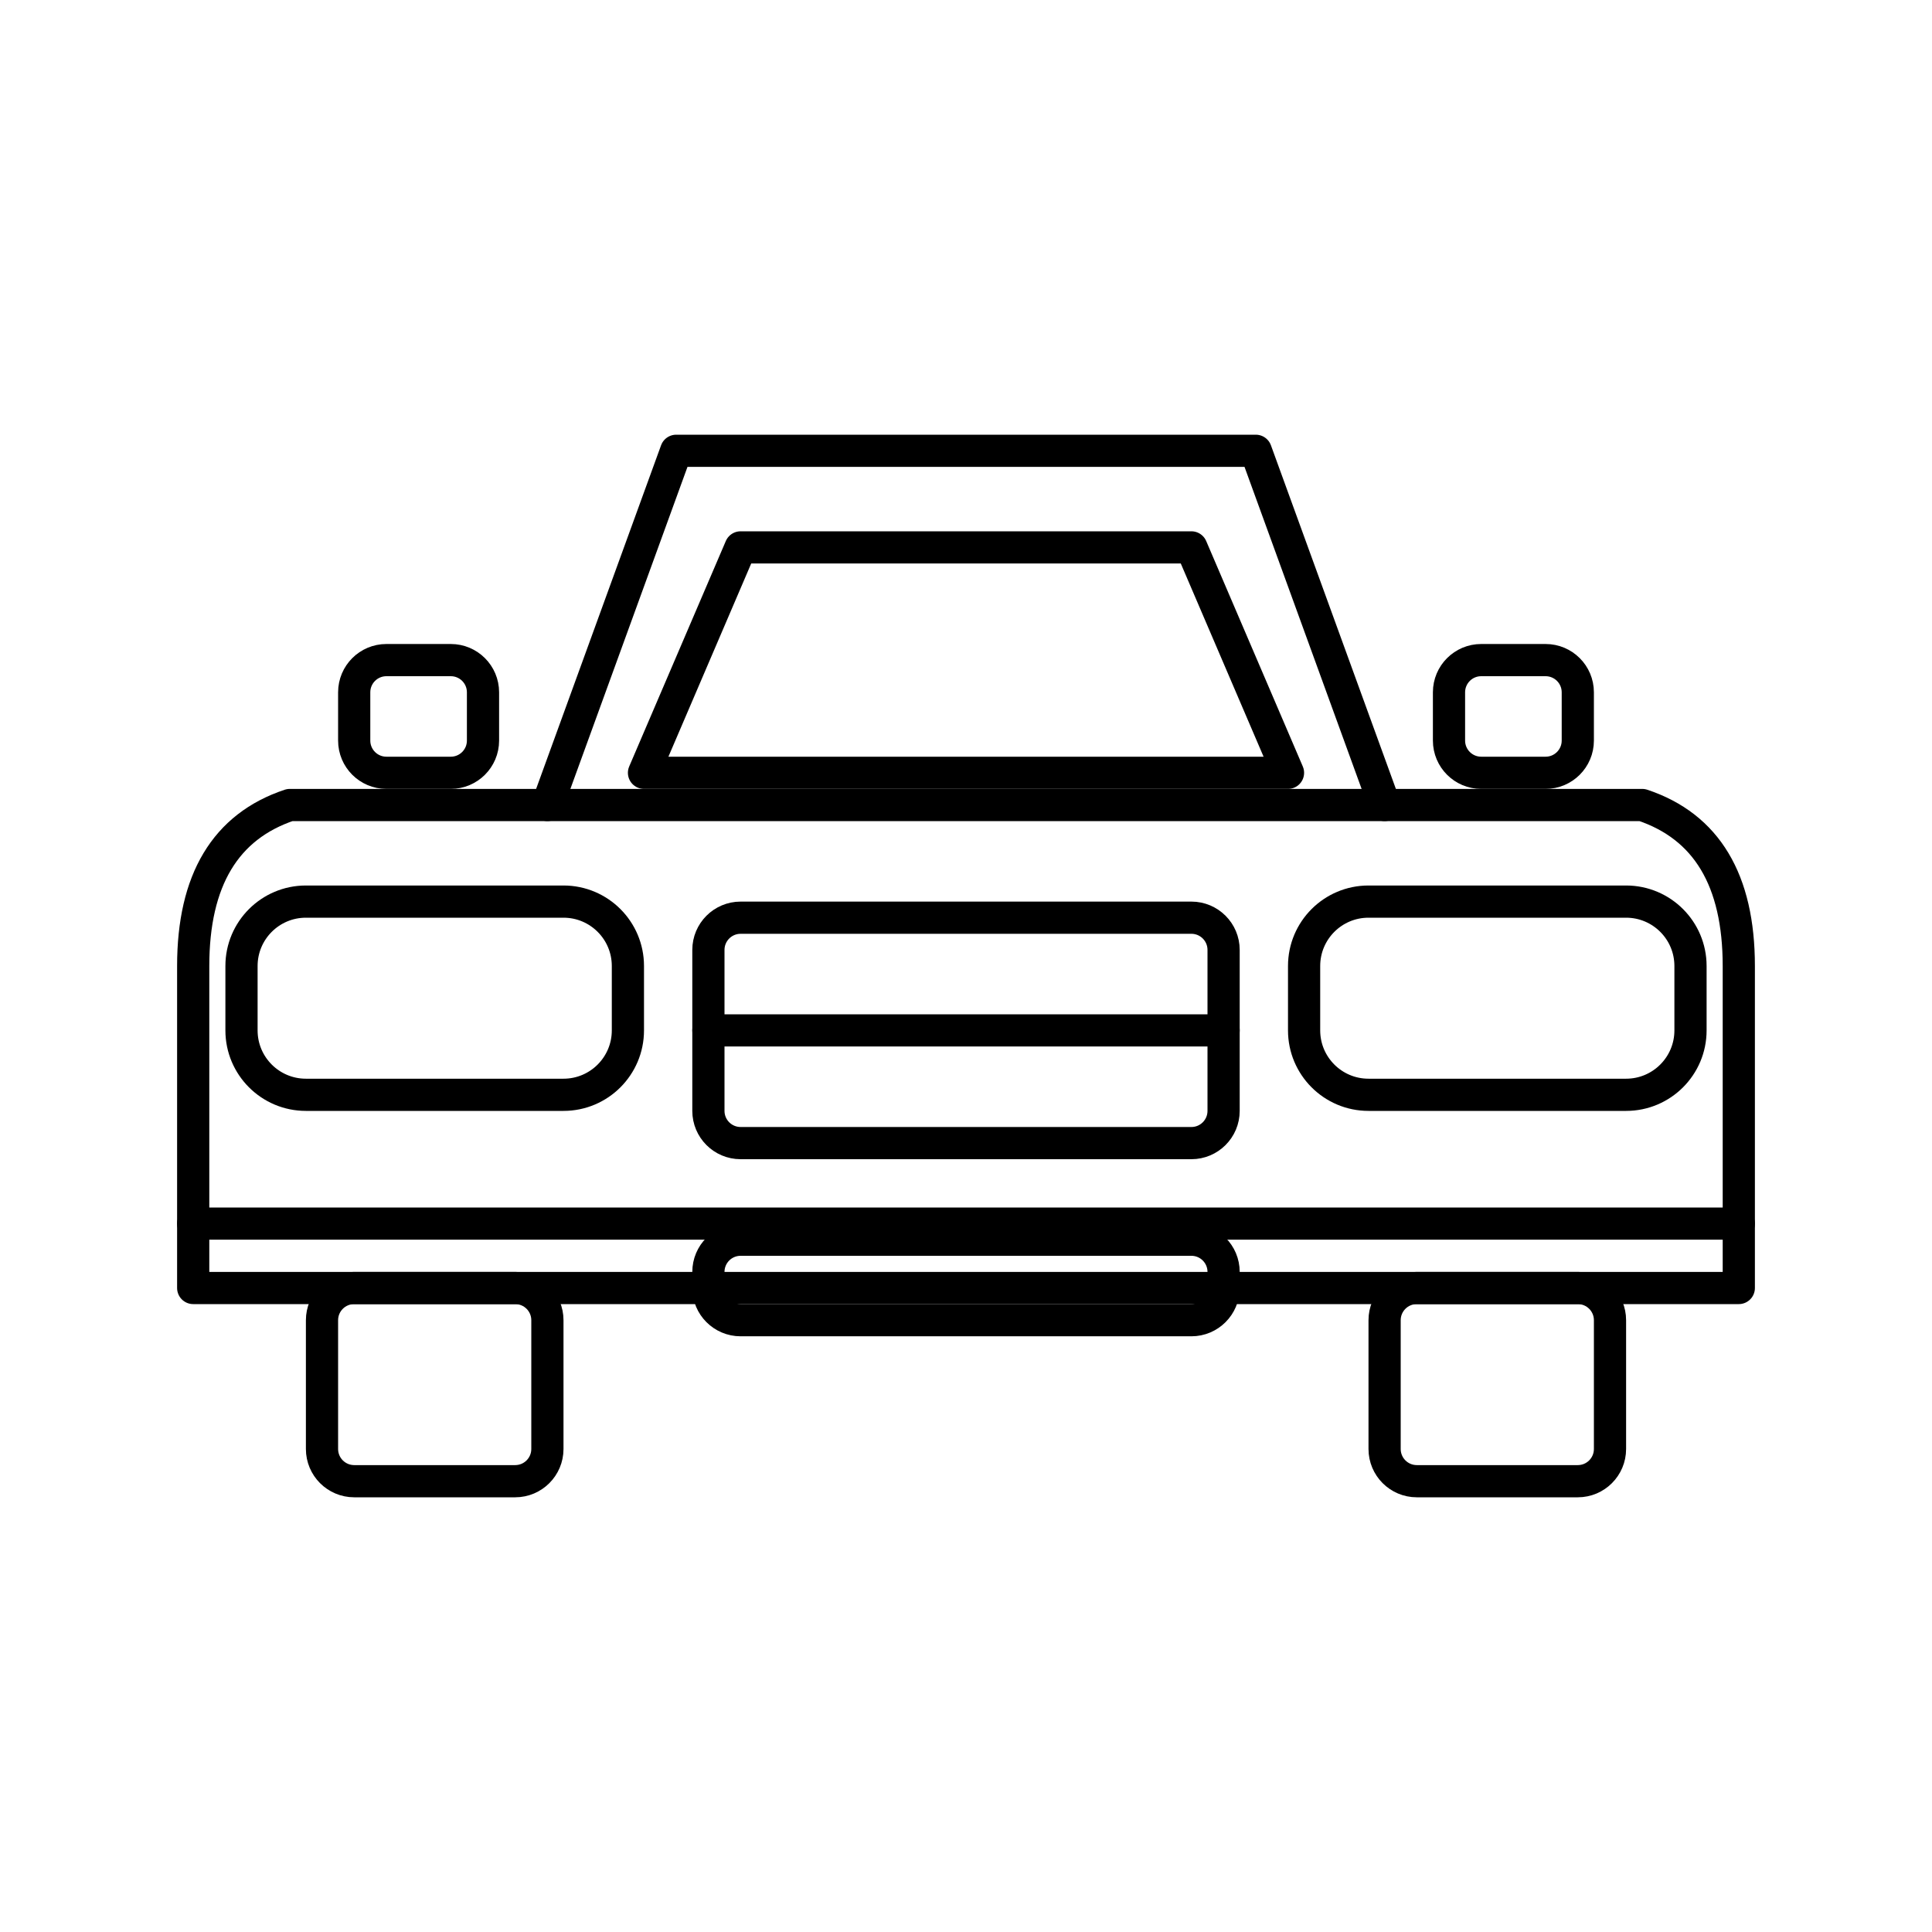
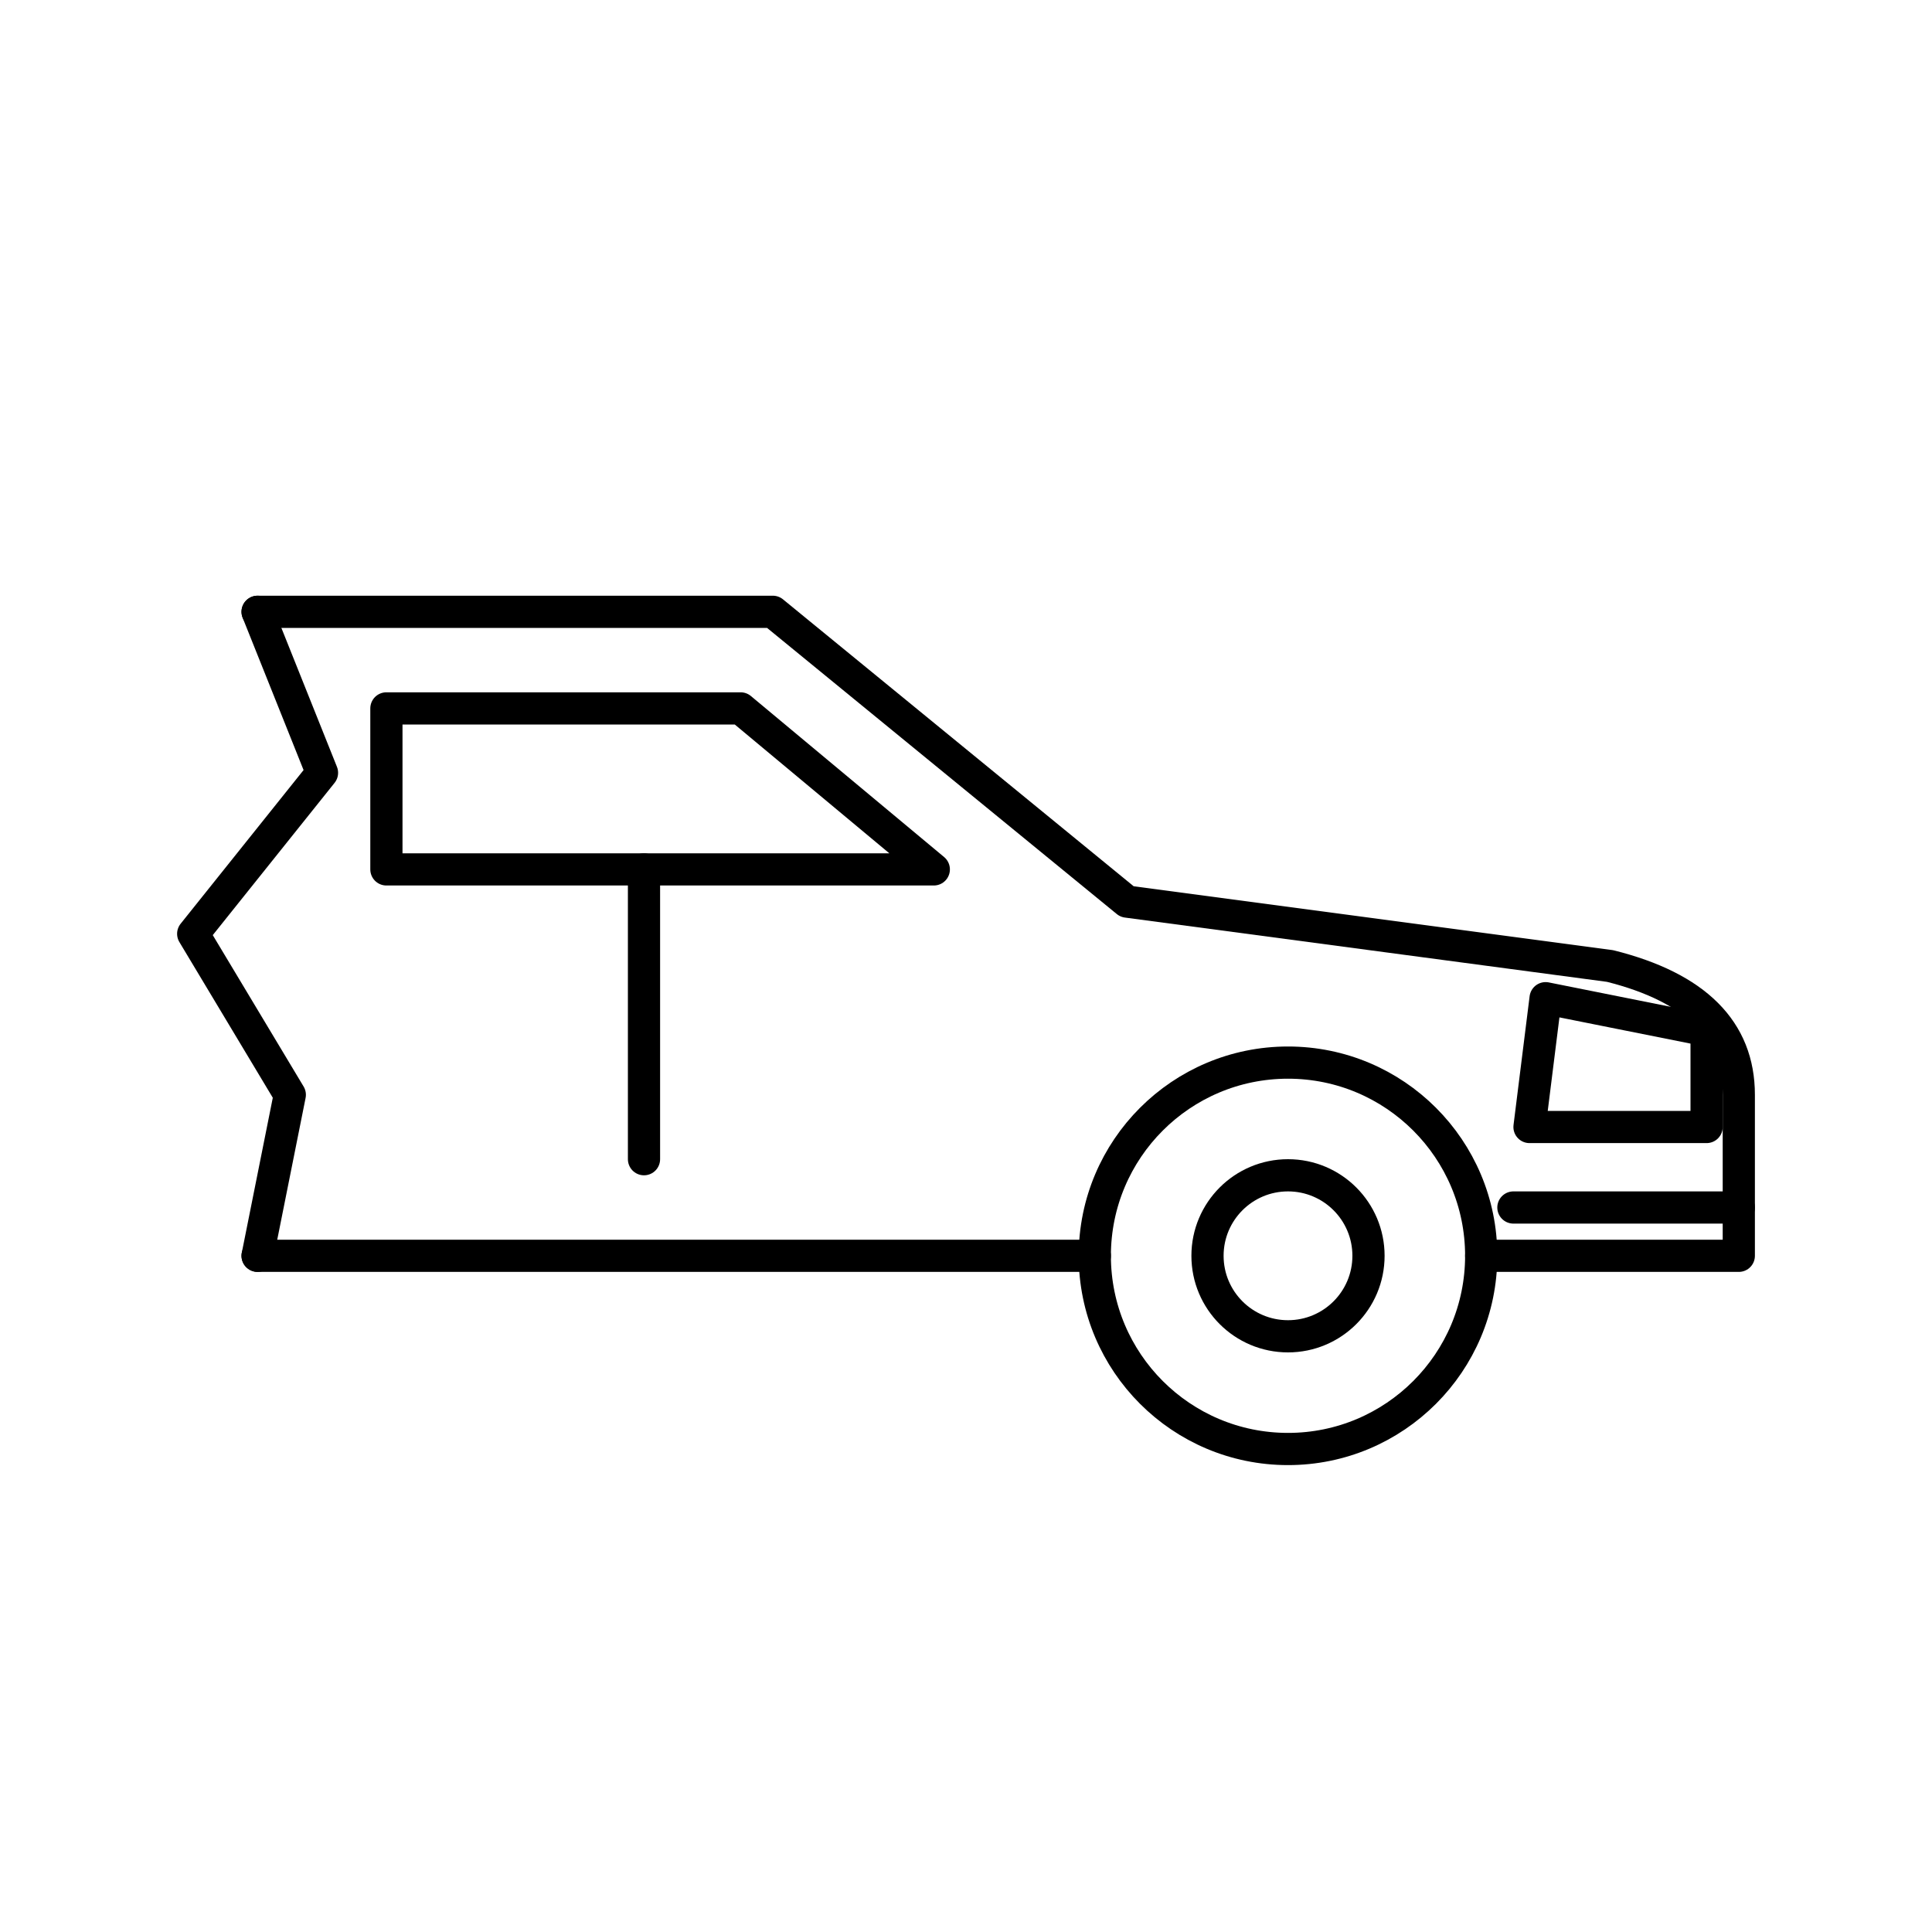
<svg xmlns="http://www.w3.org/2000/svg" viewBox="0 0 120 120" fill="none" stroke="currentColor" stroke-width="2" stroke-linecap="round" stroke-linejoin="round">
-   <path d="M34 50 L42 28 H78 L86 50" vector-effect="non-scaling-stroke" />
-   <path d="M40 48 L46 34 H74 L80 48 Z" vector-effect="non-scaling-stroke" />
-   <path d="M18 50 H102 Q108 52 108 60 V80 H12 V60 Q12 52 18 50 Z" vector-effect="non-scaling-stroke" />
-   <rect x="22" y="41" width="8" height="7" rx="2" vector-effect="non-scaling-stroke" />
-   <rect x="90" y="41" width="8" height="7" rx="2" vector-effect="non-scaling-stroke" />
-   <rect x="15" y="56" width="24" height="12" rx="4" vector-effect="non-scaling-stroke" />
-   <rect x="81" y="56" width="24" height="12" rx="4" vector-effect="non-scaling-stroke" />
-   <rect x="44" y="57" width="32" height="14" rx="2" vector-effect="non-scaling-stroke" />
-   <line x1="44" y1="64" x2="76" y2="64" vector-effect="non-scaling-stroke" />
-   <line x1="12" y1="76" x2="108" y2="76" vector-effect="non-scaling-stroke" />
-   <rect x="44" y="77" width="32" height="5" rx="2" vector-effect="non-scaling-stroke" />
-   <rect x="20" y="80" width="14" height="12" rx="2" vector-effect="non-scaling-stroke" />
-   <rect x="86" y="80" width="14" height="12" rx="2" vector-effect="non-scaling-stroke" />
+   <path d="M16 38 L20 48 L12 58 L18 68 L16 78" vector-effect="non-scaling-stroke" />
+   <path d="M16 38 H48 L70 56 L100 60 Q108 62 108 68 V78 H92 M68 78 H16" vector-effect="non-scaling-stroke" />
+   <circle cx="80" cy="78" r="12" vector-effect="non-scaling-stroke" />
+   <circle cx="80" cy="78" r="5" vector-effect="non-scaling-stroke" />
+   <path d="M24 44 H46 L58 54 H24 Z" vector-effect="non-scaling-stroke" />
+   <line x1="40" y1="54" x2="40" y2="72" vector-effect="non-scaling-stroke" />
+   <path d="M96 62 L106 64 V70 H95 Z" vector-effect="non-scaling-stroke" />
+   <line x1="94" y1="75" x2="108" y2="75" vector-effect="non-scaling-stroke" />
</svg>
